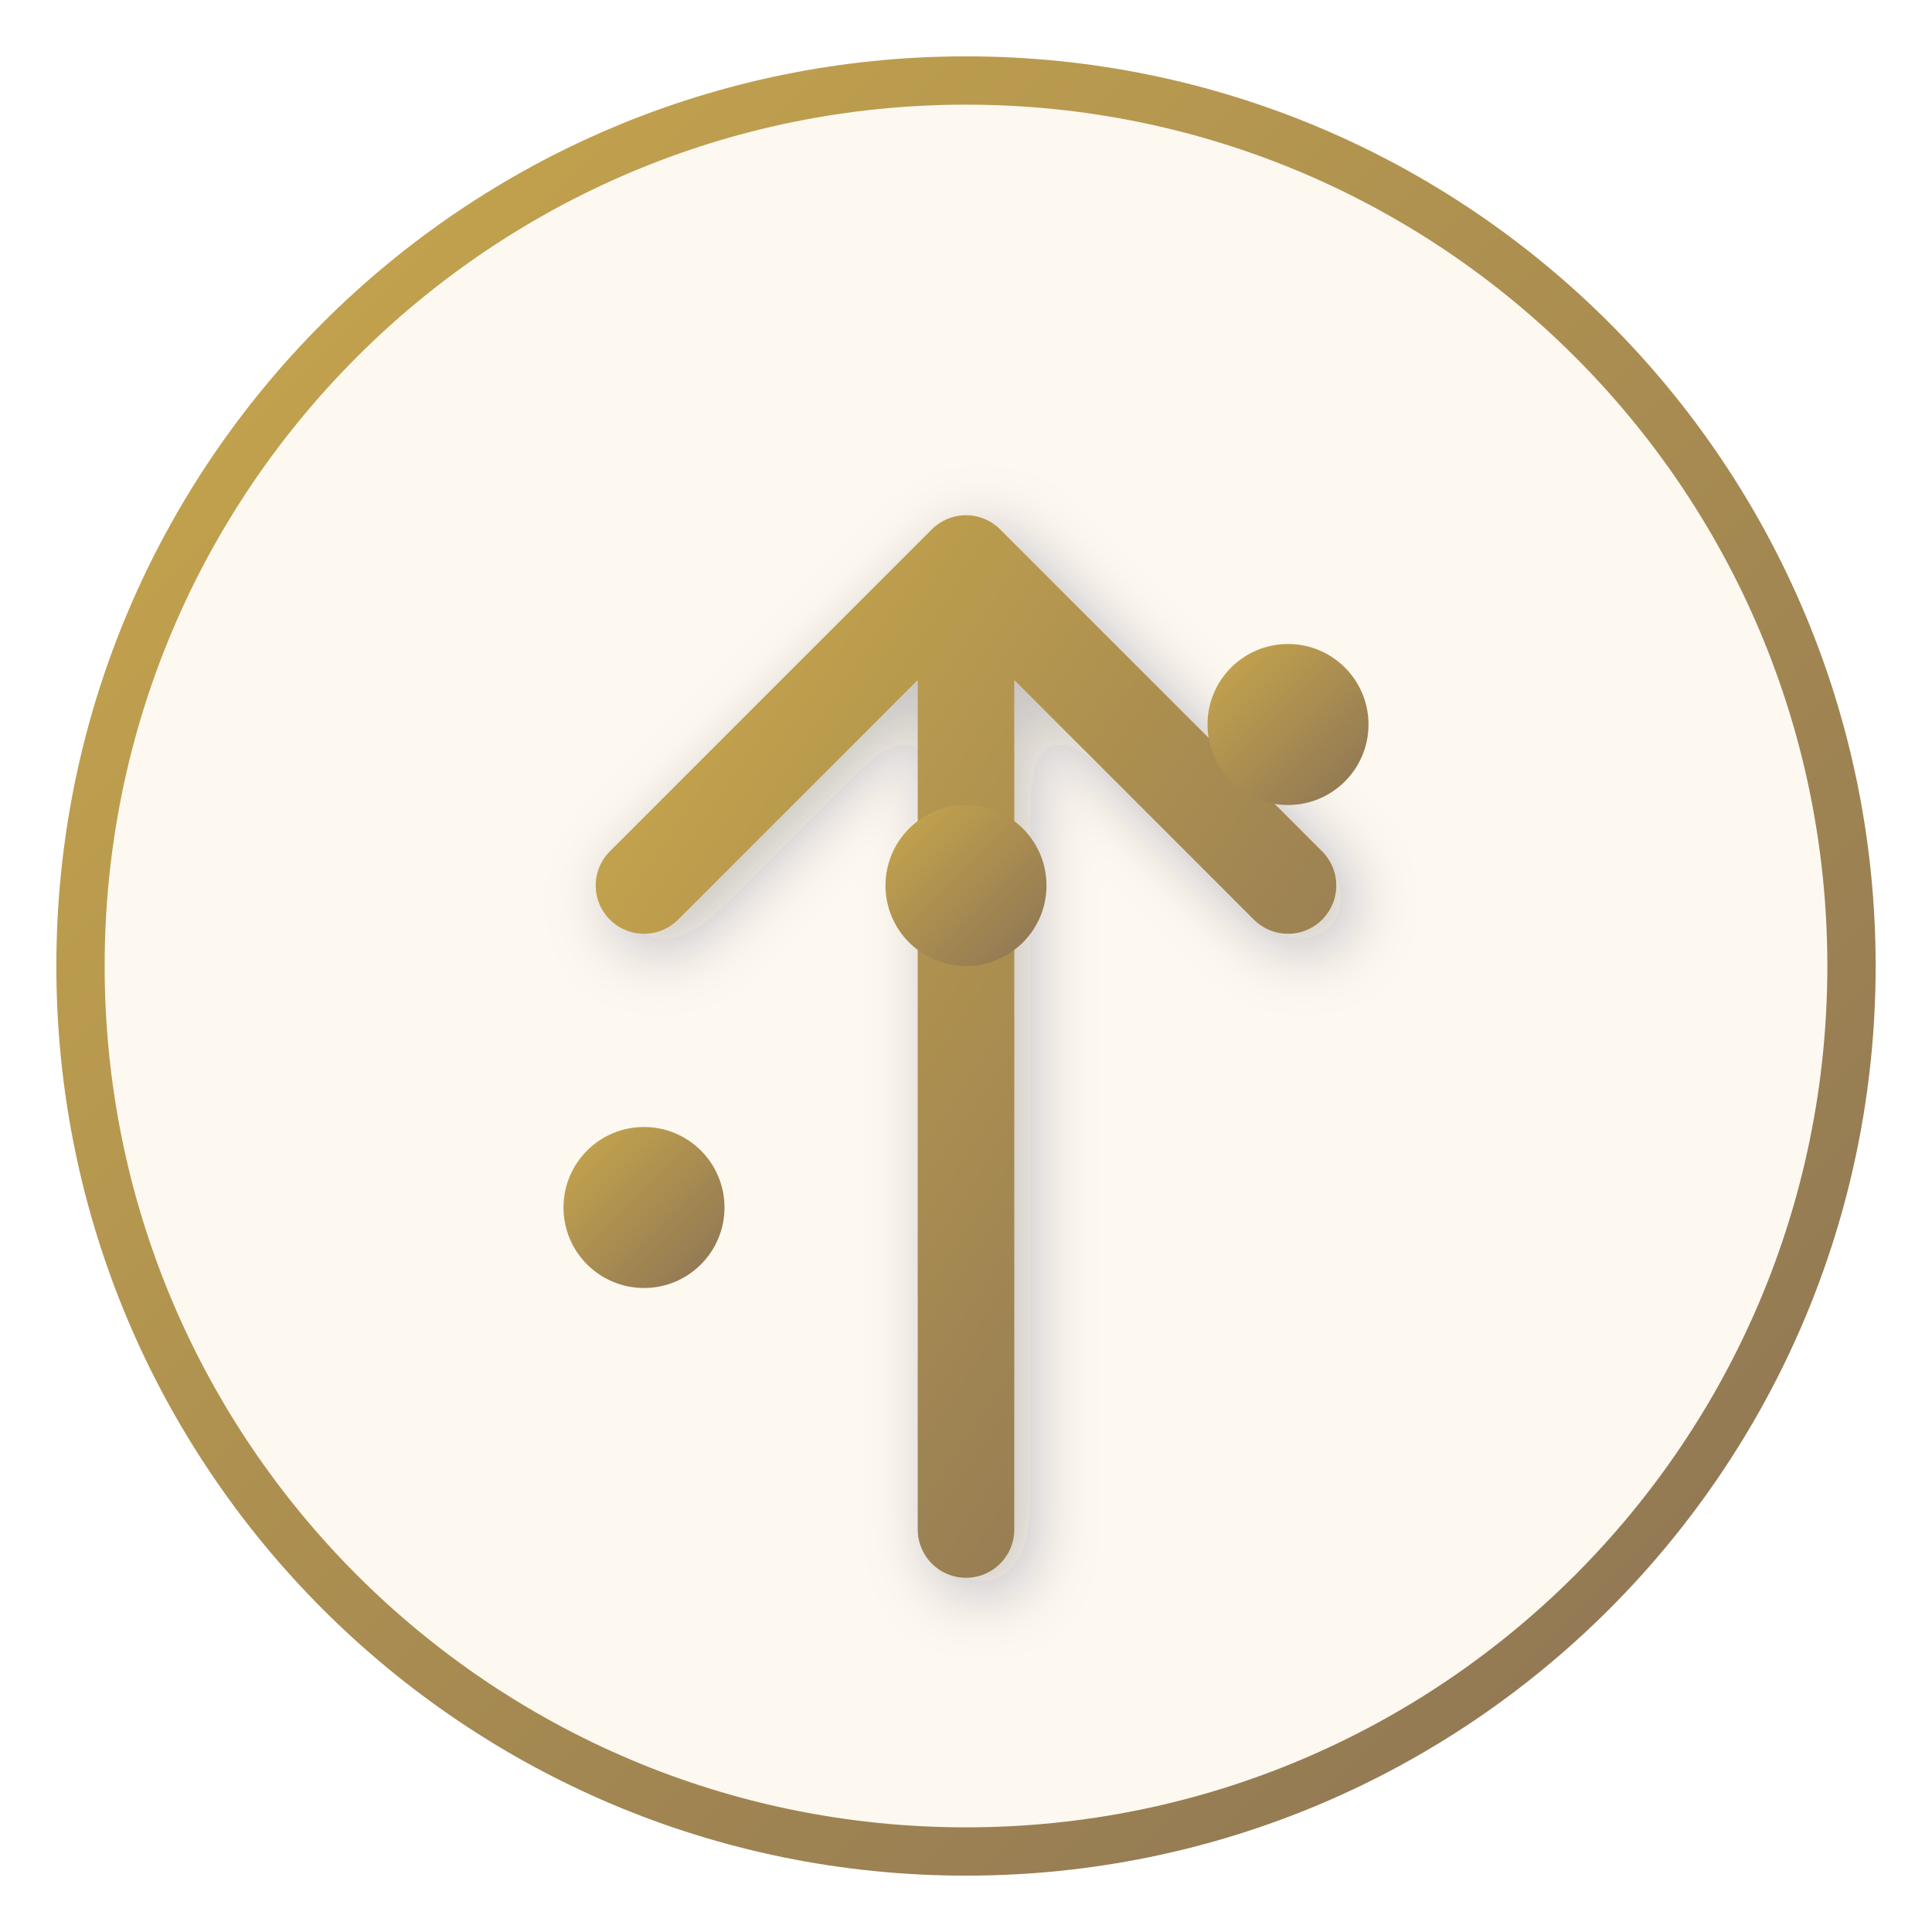
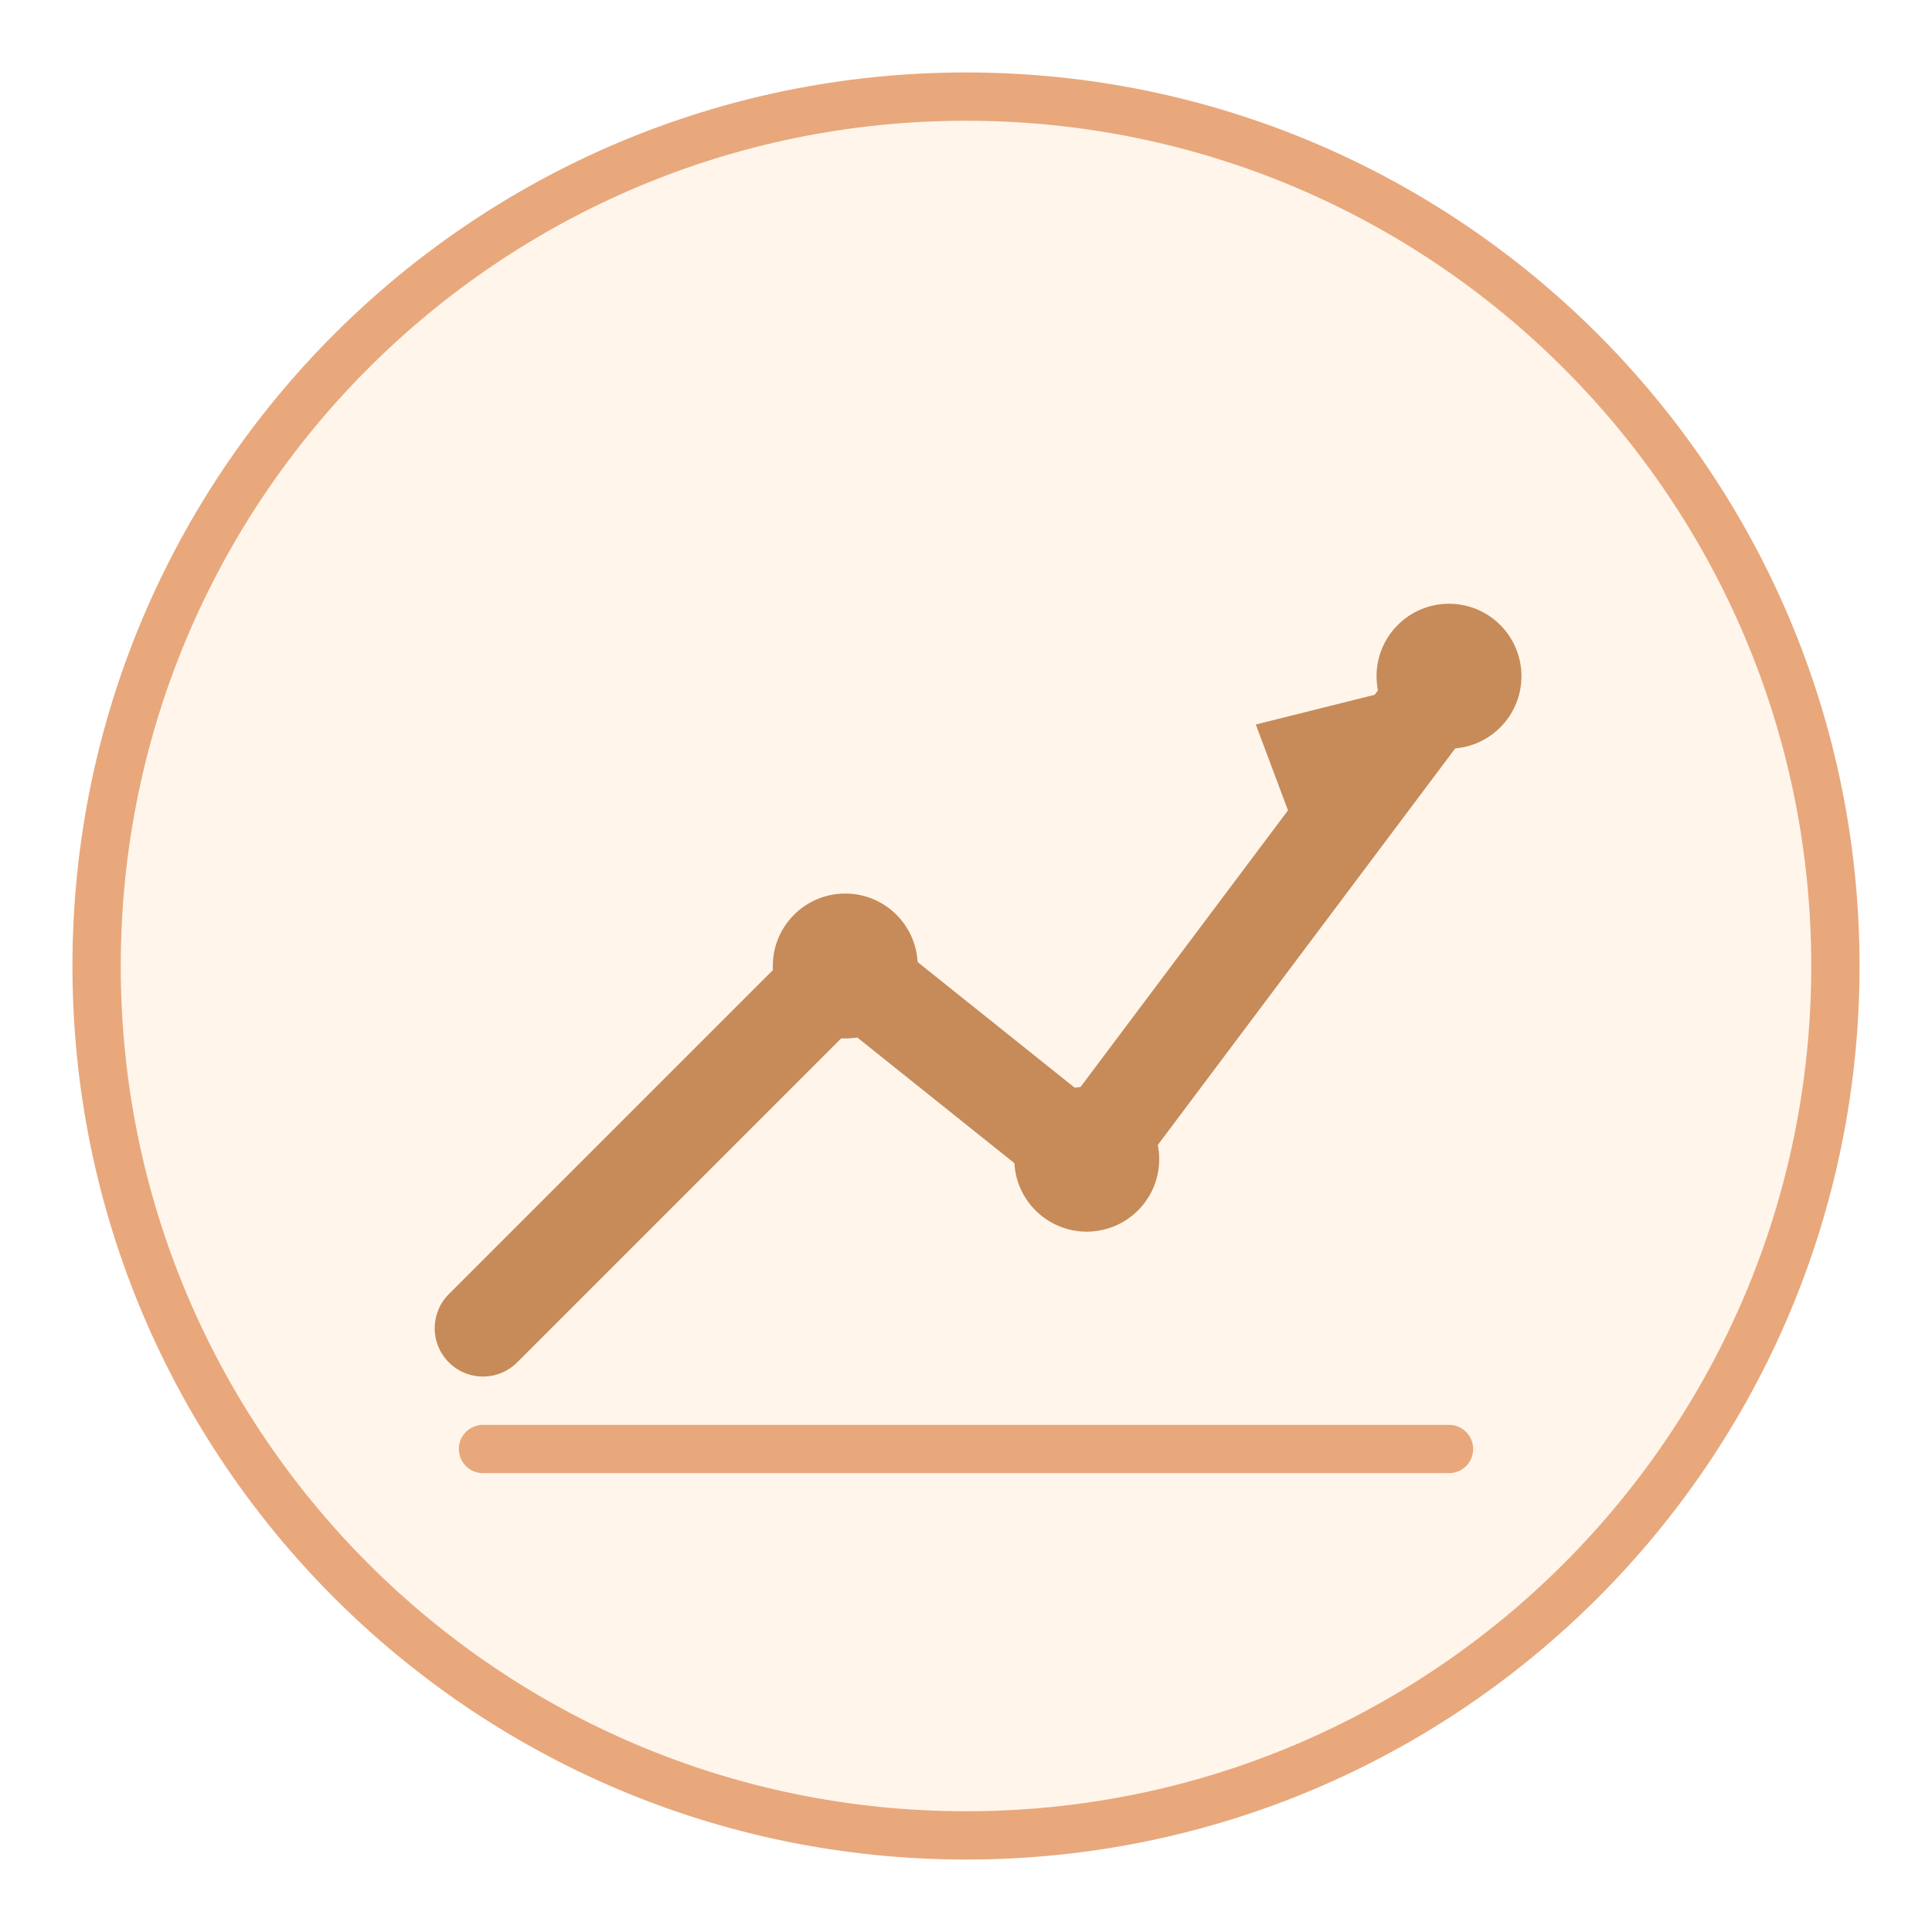
- <svg xmlns="http://www.w3.org/2000/svg" viewBox="0 0 120 120" width="120" height="120">
+ <svg xmlns="http://www.w3.org/2000/svg" viewBox="0 0 80 80">
  <defs>
-     <linearGradient id="goldGrad" x1="0%" y1="0%" x2="100%" y2="100%">
-       <stop offset="0%" style="stop-color:#C9A84C" />
-       <stop offset="100%" style="stop-color:#8B7355" />
+     <linearGradient id="grad1" x1="0%" y1="100%" x2="100%" y2="0%">
+       <stop offset="0%" style="stop-color:#E8A87C" />
+       <stop offset="100%" style="stop-color:#F5D7B6" />
    </linearGradient>
-     <filter id="shadow" x="-20%" y="-20%" width="140%" height="140%">
-       <feDropShadow dx="1" dy="1" stdDeviation="2" flood-color="#1a1a2e" flood-opacity="0.25" />
-     </filter>
  </defs>
-   <circle cx="60" cy="60" r="55" fill="#FDF8F0" stroke="url(#goldGrad)" stroke-width="3" />
-   <g filter="url(#shadow)">
-     <path d="M60,95 L60,35 M40,55 L60,35 L80,55" stroke="url(#goldGrad)" stroke-width="6" stroke-linecap="round" stroke-linejoin="round" fill="none" />
-   </g>
-   <line x1="30" y1="85" x2="90" y2="85" stroke="url(#goldGrad)" stroke-width="3" stroke-linecap="round" opacity="0.5" />
-   <circle cx="40" cy="75" r="5" fill="url(#goldGrad)" />
-   <circle cx="60" cy="55" r="5" fill="url(#goldGrad)" />
-   <circle cx="80" cy="45" r="5" fill="url(#goldGrad)" />
+   <circle cx="40" cy="40" r="36" fill="#FFF5EB" stroke="#E8A87C" stroke-width="2" />
+   <path d="M20 55 L35 40 L45 48 L60 28" fill="none" stroke="#C68B59" stroke-width="4" stroke-linecap="round" stroke-linejoin="round" />
+   <polygon points="60,28 52,30 55,38" fill="#C68B59" />
+   <line x1="20" y1="60" x2="60" y2="60" stroke="#E8A87C" stroke-width="2" stroke-linecap="round" />
+   <circle cx="35" cy="40" r="3" fill="#C68B59" />
+   <circle cx="45" cy="48" r="3" fill="#C68B59" />
+   <circle cx="60" cy="28" r="3" fill="#C68B59" />
</svg>
